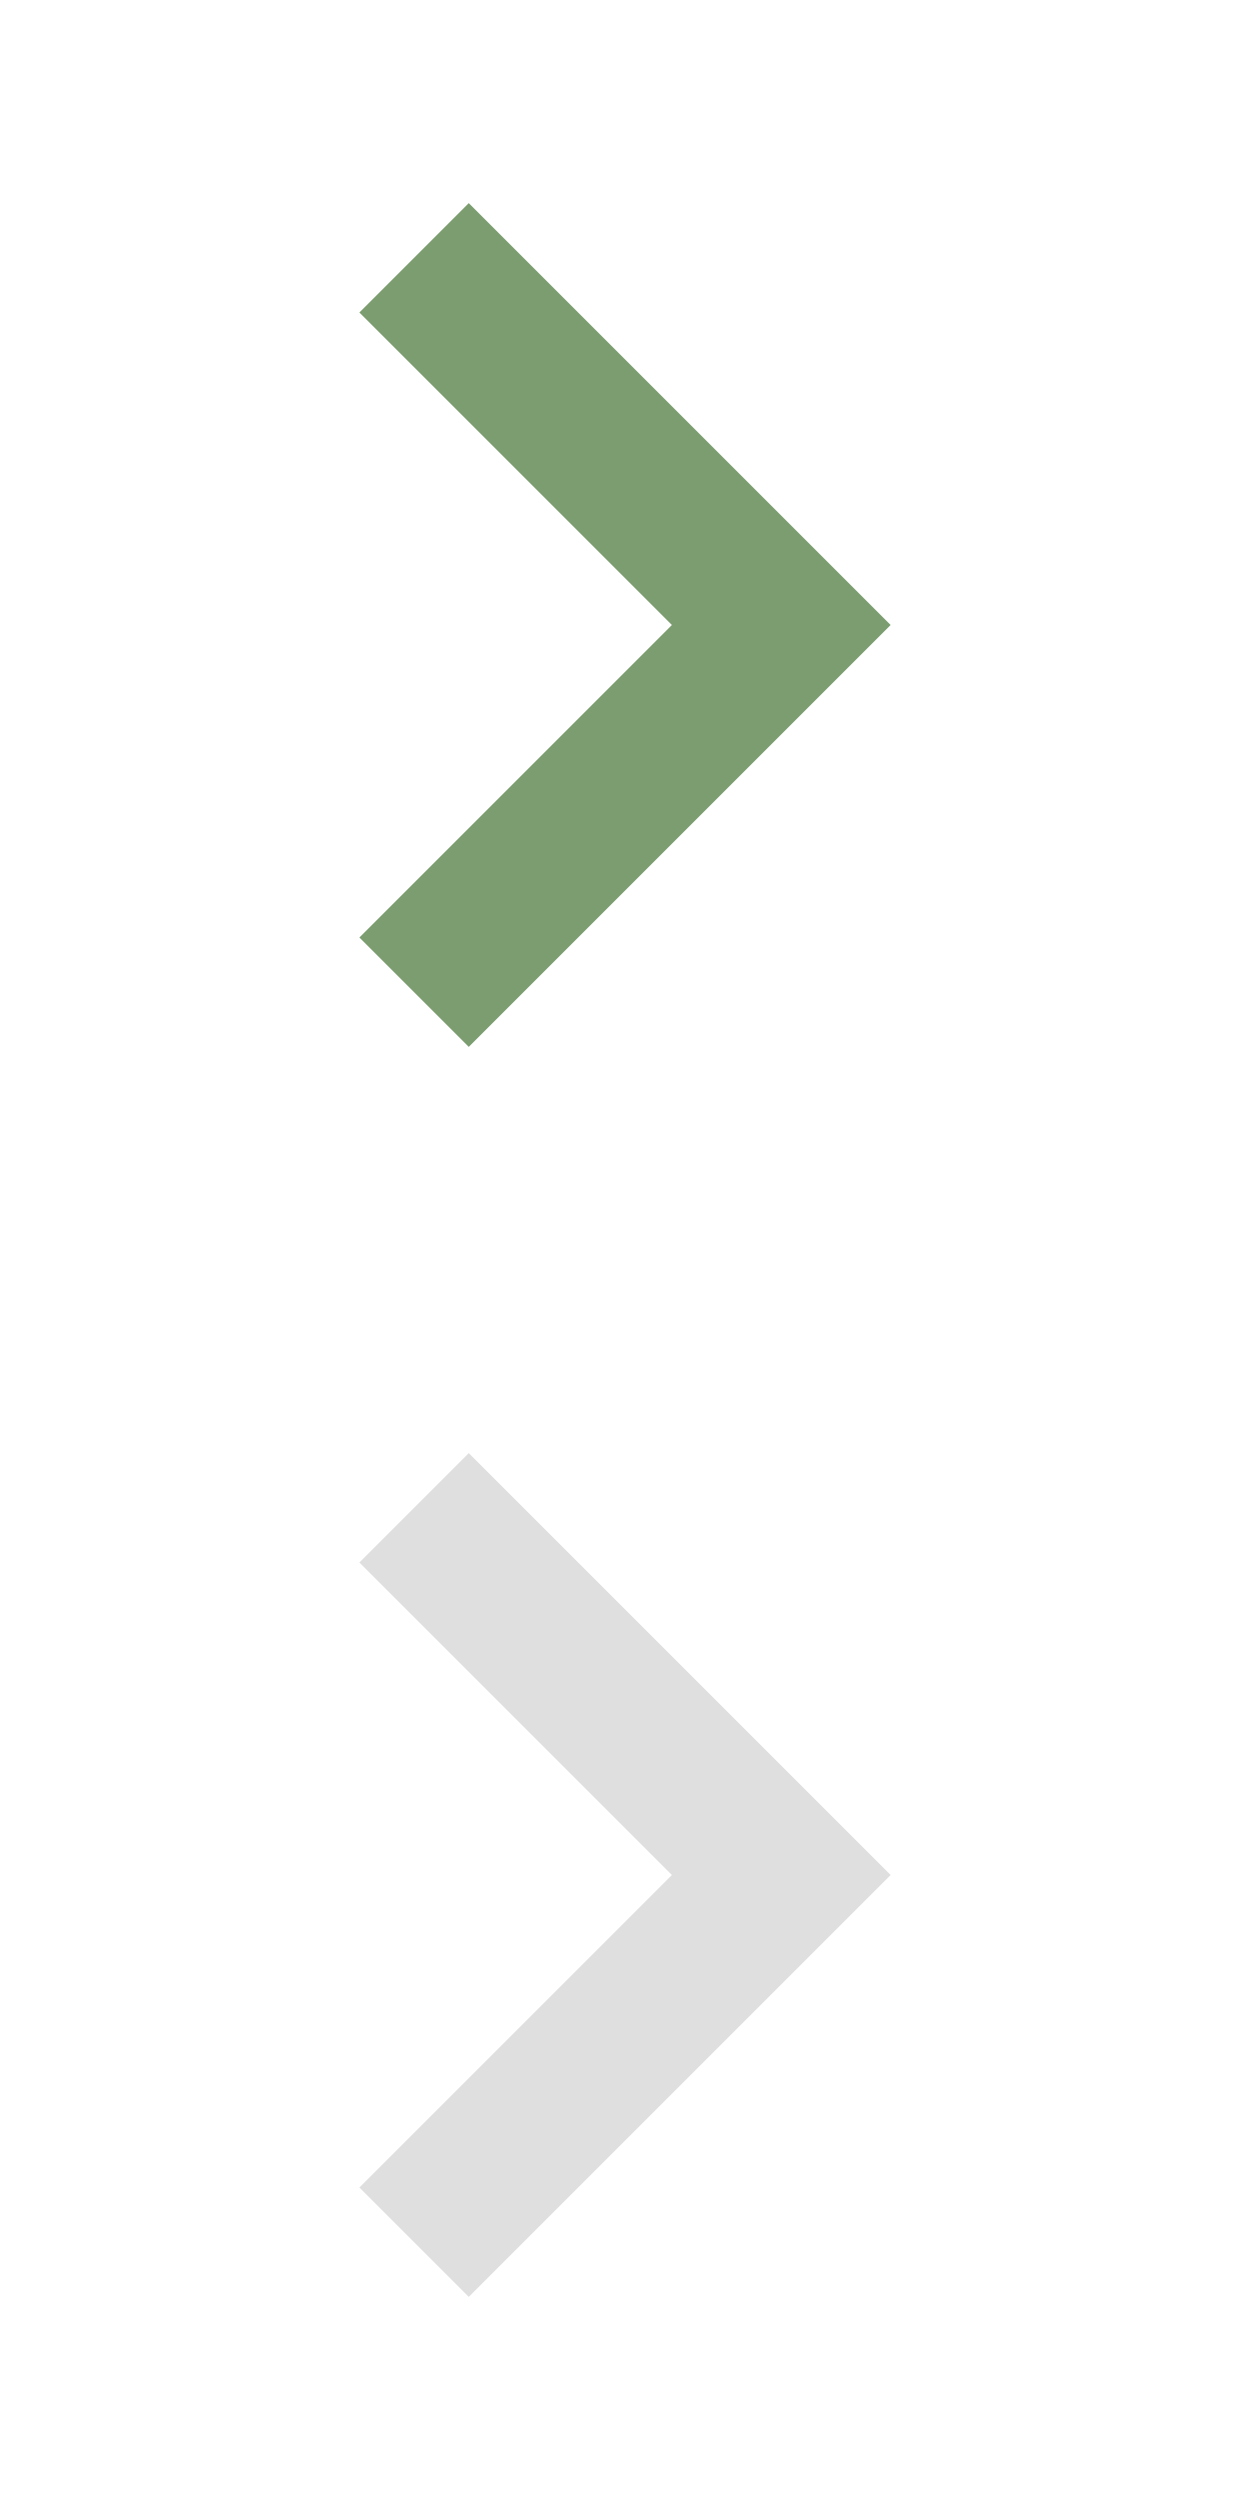
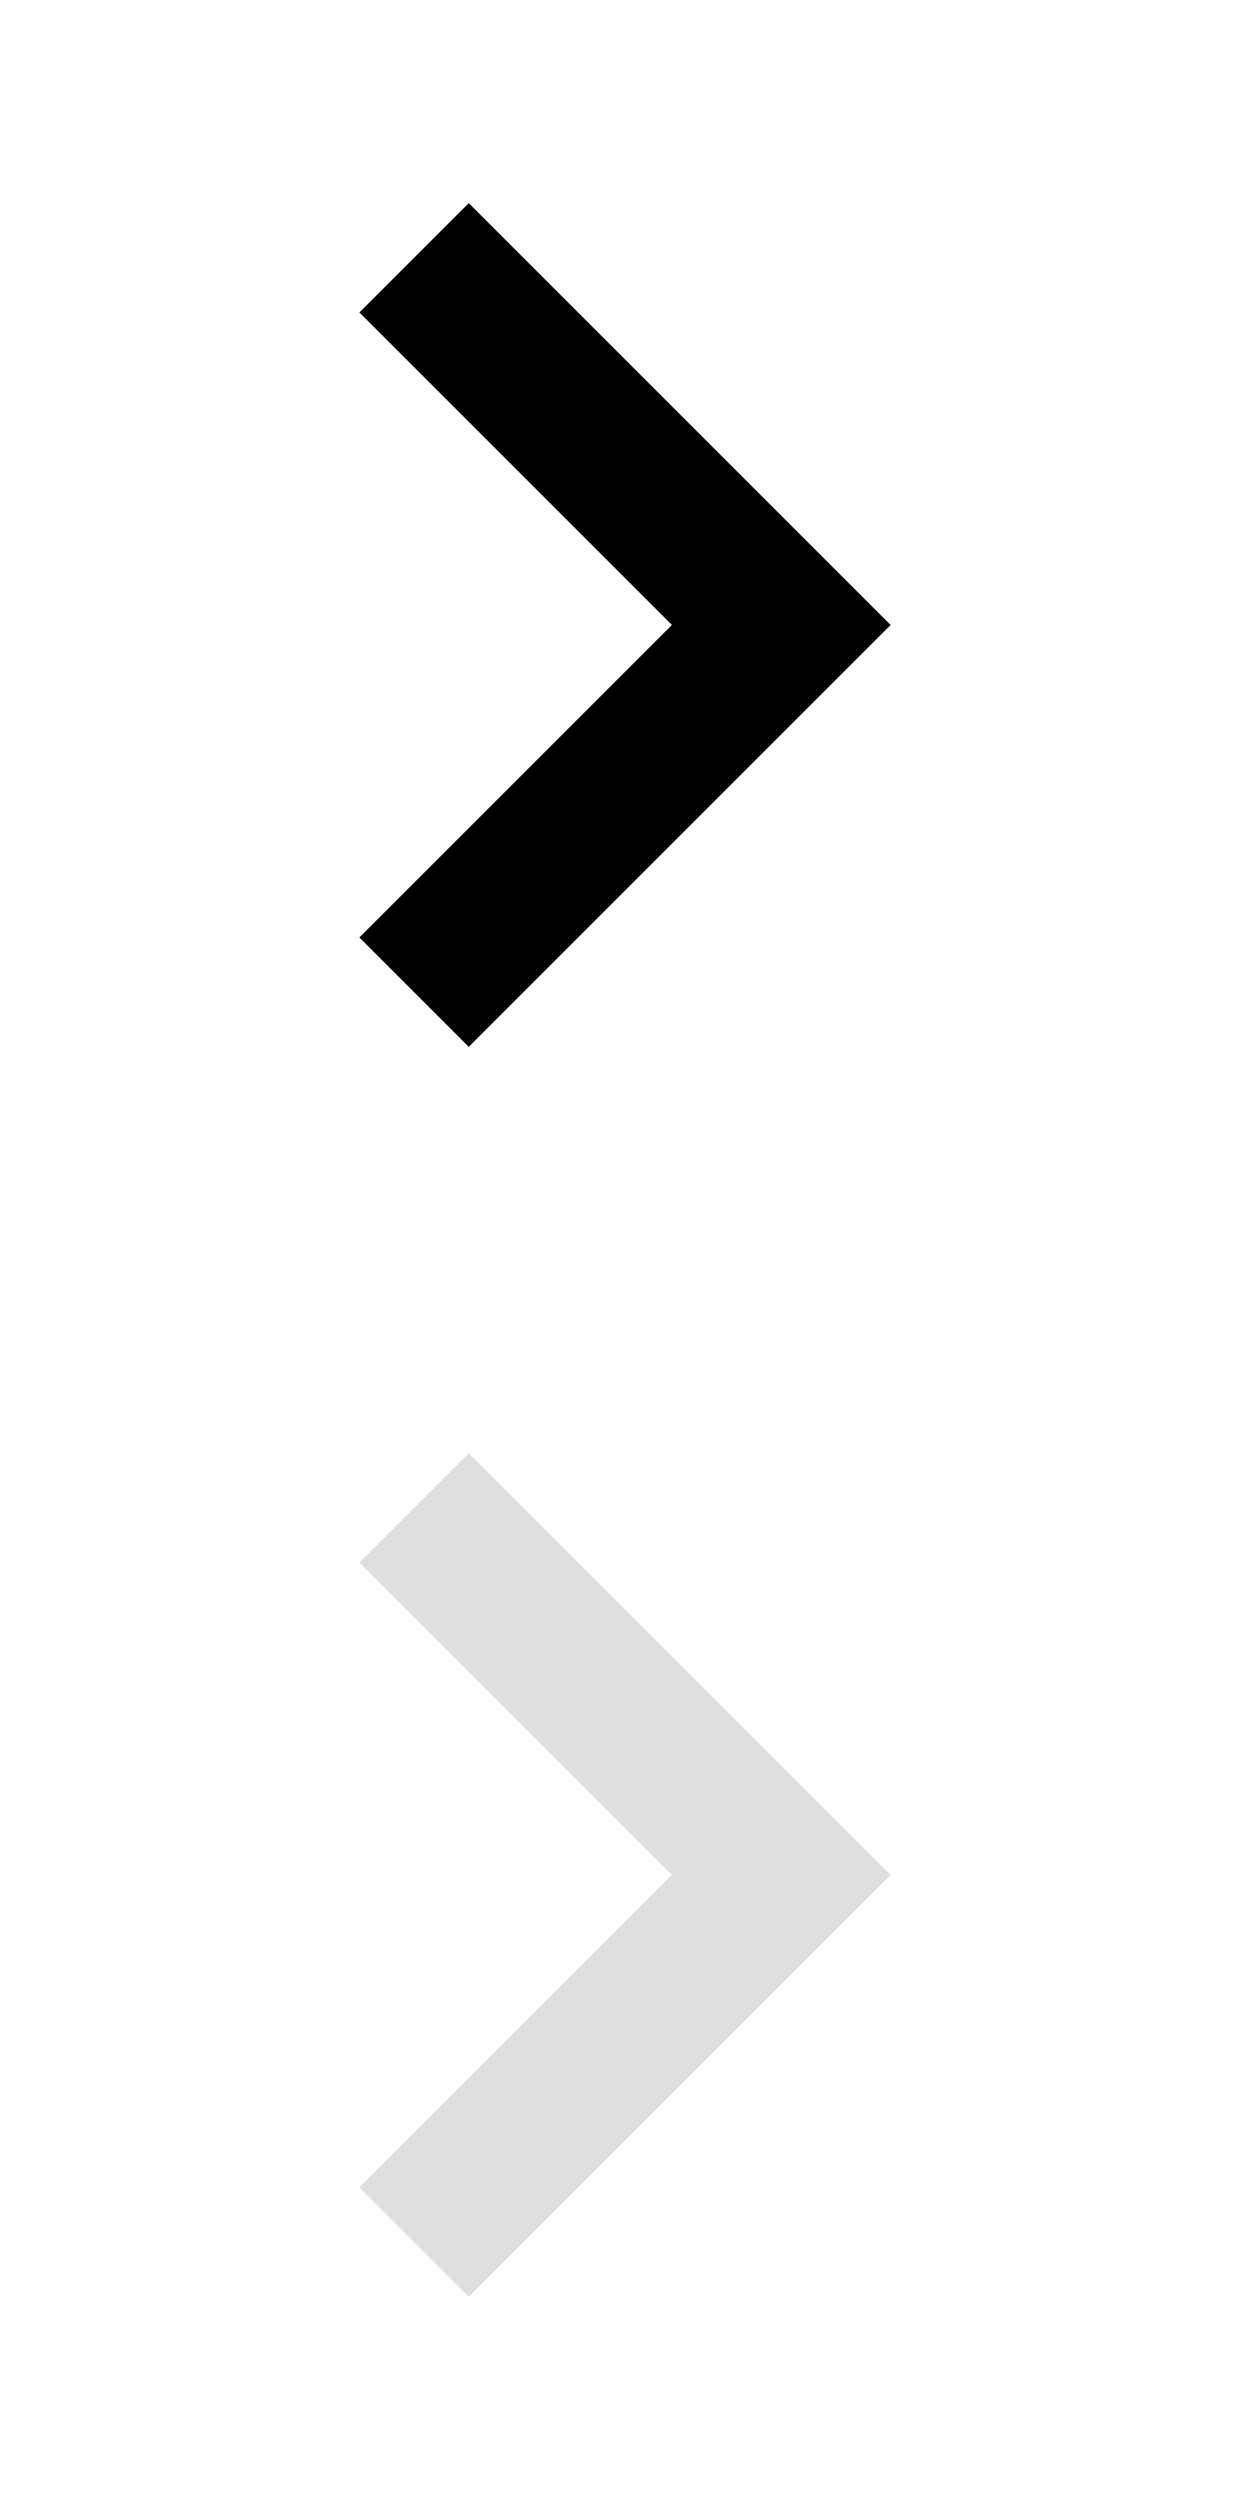
<svg xmlns="http://www.w3.org/2000/svg" x="0px" y="0px" width="16px" height="32px" viewBox="0 0 16 32">
  <g transform="translate(0, 0)">
-     <polygon fill="#7b9d6f" points="6,13.4 4.6,12 8.6,8 4.6,4 6,2.6 11.4,8 " />
+     <polygon fill="#000" points="6,13.4 4.6,12 8.6,8 4.6,4 6,2.6 11.4,8 " />
  </g>
  <g transform="translate(0, 16)">
    <polygon fill="#dfdfdf" points="6,13.4 4.6,12 8.6,8 4.6,4 6,2.6 11.4,8 " />
  </g>
</svg>
